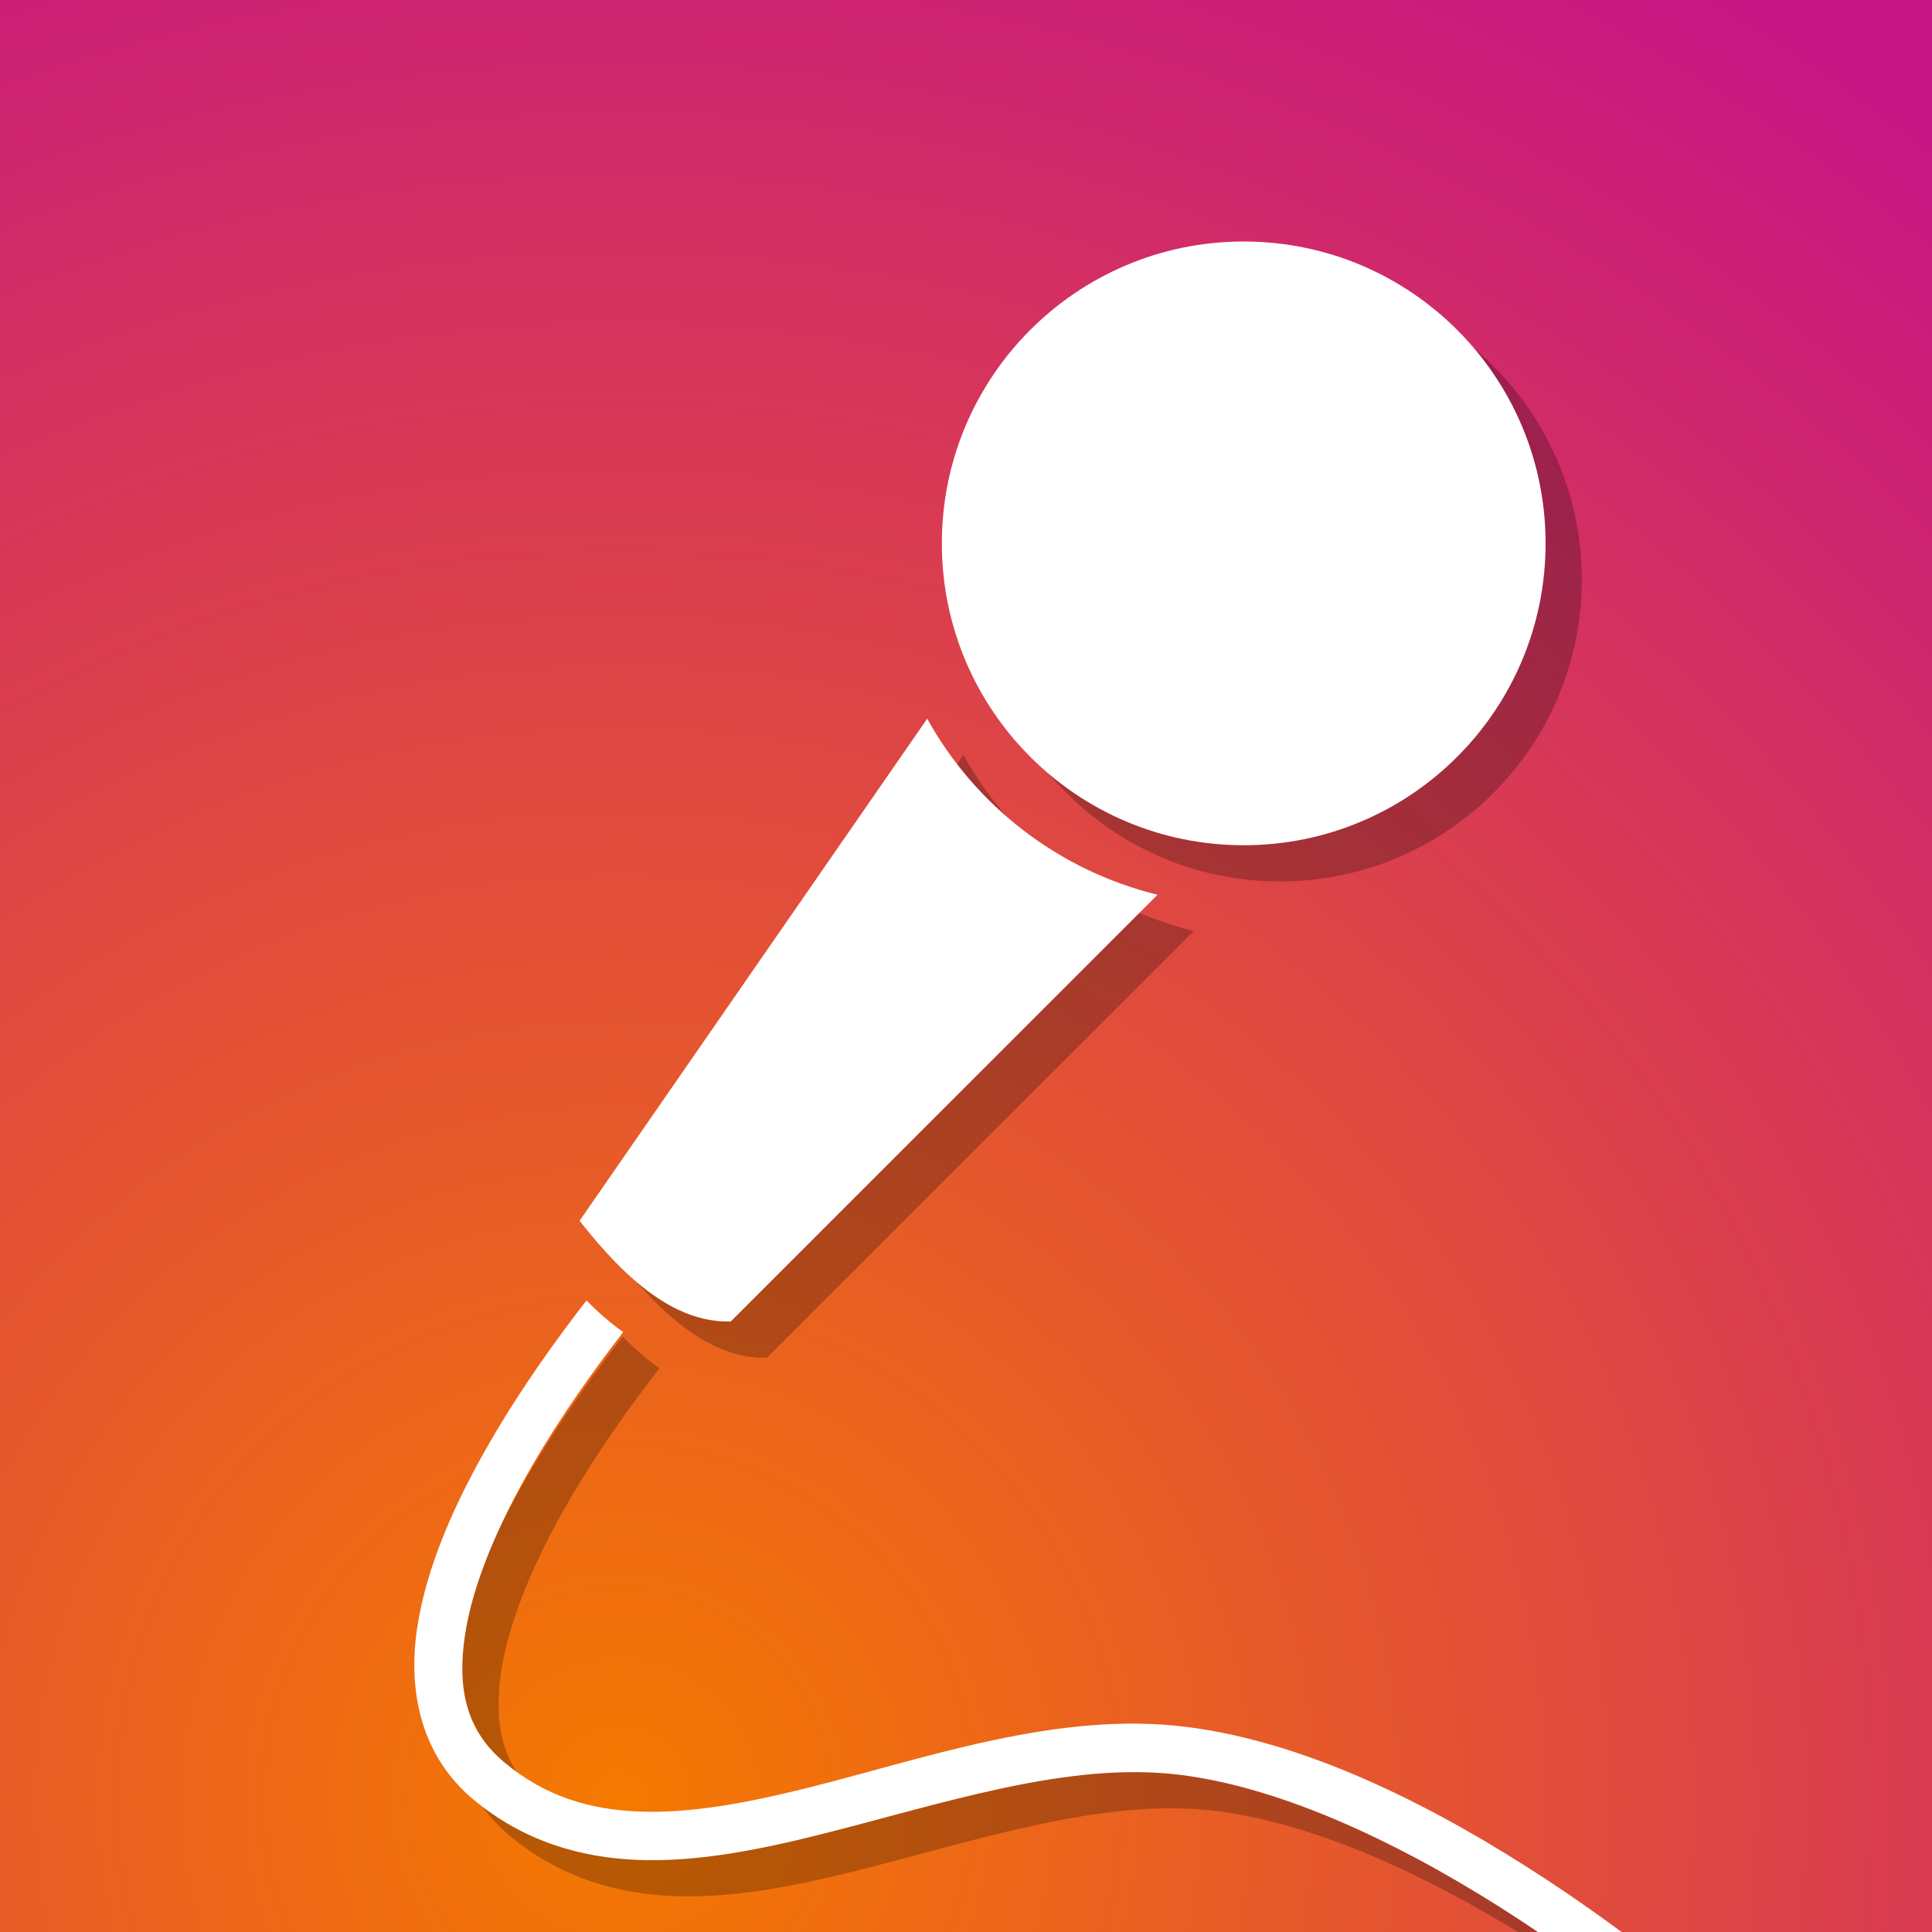
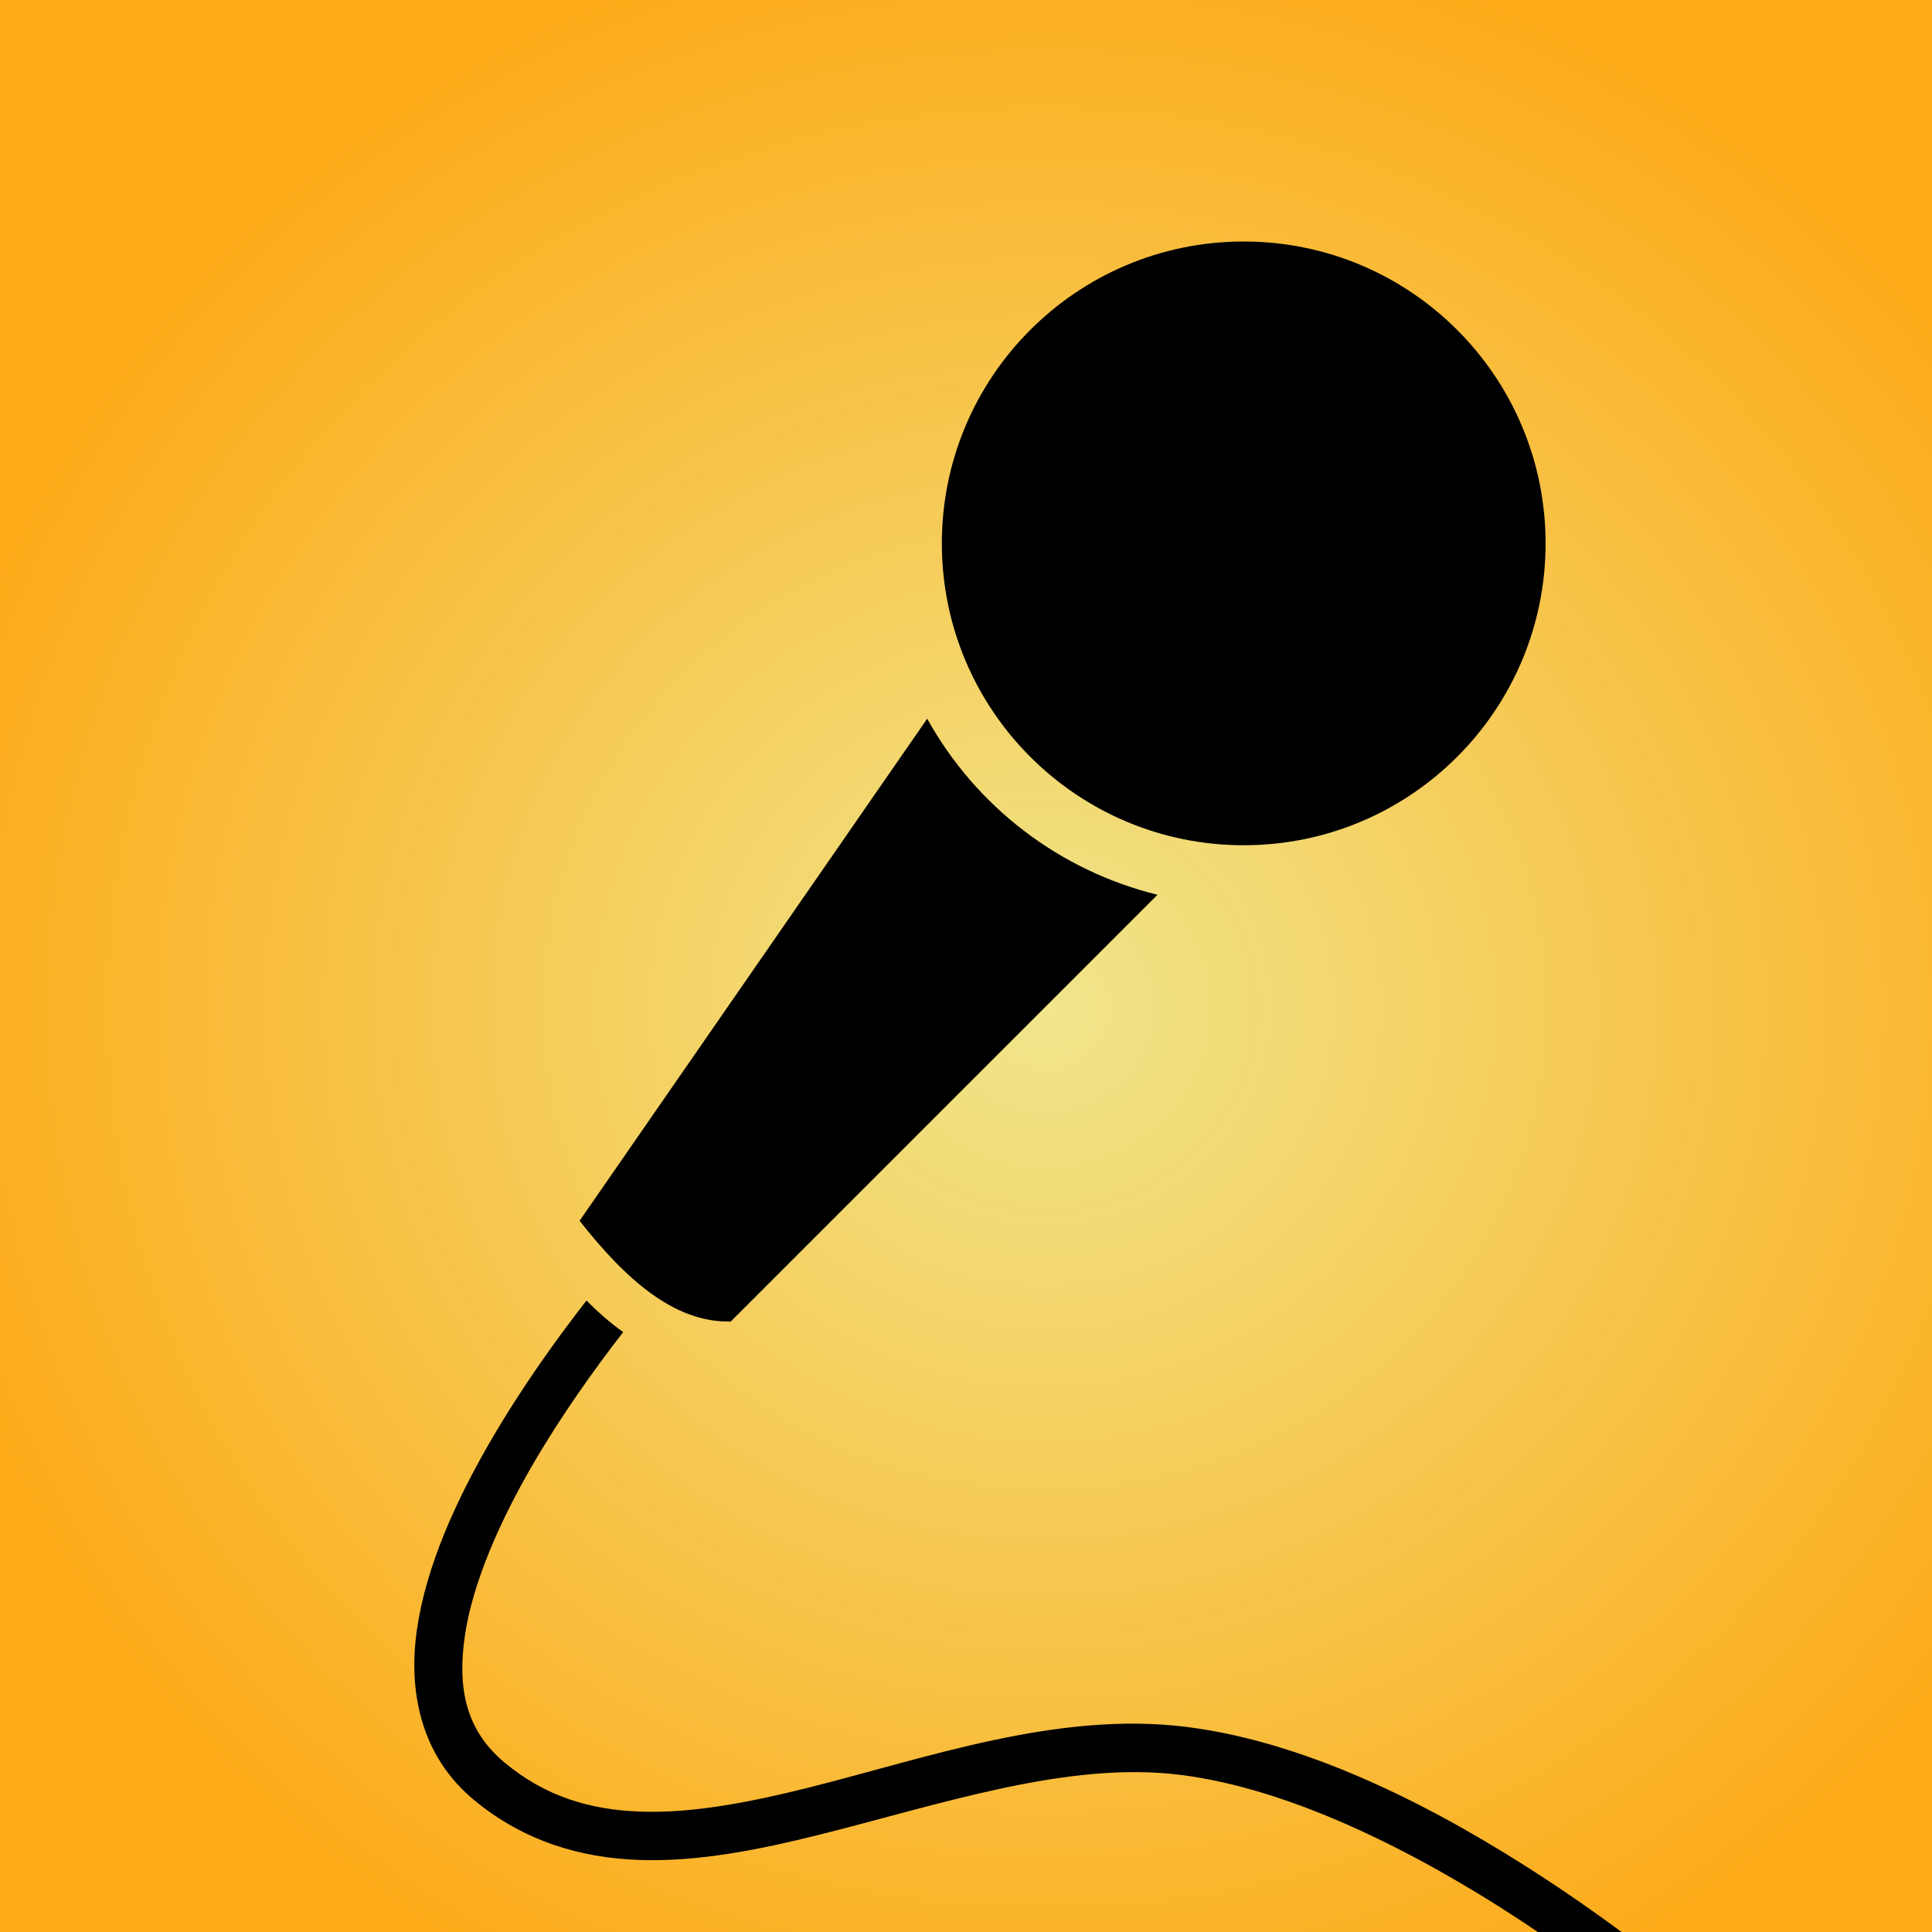
<svg xmlns="http://www.w3.org/2000/svg" xmlns:xlink="http://www.w3.org/1999/xlink" width="320" height="320" viewBox="0 0 84.667 84.667" version="1.1" id="svg8">
  <defs id="defs2">
    <linearGradient id="linearGradient4537">
-       <stop style="stop-color:#f57900;stop-opacity:1" offset="0" id="stop4533" />
-       <stop style="stop-color:#c71585;stop-opacity:1" offset="1" id="stop4535" />
+       <stop style="stop-color:#f0e68c;stop-opacity:1" offset="0" id="stop4533" />
+       <stop style="stop-color:#fdab19;stop-opacity:1" offset="1" id="stop4535" />
    </linearGradient>
-     <radialGradient xlink:href="#linearGradient4537" id="radialGradient864" cx="24.462" cy="292.679" fx="24.462" fy="292.679" r="46.505" gradientTransform="matrix(2.008936,0.08915423,-0.08883525,2.001616,3.960716,-296.8127)" gradientUnits="userSpaceOnUse" />
+     <radialGradient xlink:href="#linearGradient4537" id="radialGradient864" cx="32.977" cy="274.958" fx="32.977" fy="274.958" r="46.505" gradientTransform="matrix(1.075026,0.00651091,-0.00624635,1.031208,12.04976,-27.26586)" gradientUnits="userSpaceOnUse" />
  </defs>
  <g id="layer1" transform="translate(0,-212.3333)">
    <rect style="opacity:1;vector-effect:none;fill:url(#radialGradient864);fill-opacity:1;fill-rule:evenodd;stroke:none;stroke-width:0.265px;stroke-linecap:butt;stroke-linejoin:miter;stroke-miterlimit:4;stroke-dasharray:none;stroke-dashoffset:0;stroke-opacity:1;paint-order:markers stroke fill" id="rect4531" width="93.01" height="92.475" x="-4.009" y="208.534" />
-     <path id="path4622-3" style="color:#000000;overflow:visible;opacity:0.25;vector-effect:none;fill:#000000;fill-opacity:1;fill-rule:evenodd;stroke:none;stroke-width:3;stroke-linecap:butt;stroke-linejoin:miter;stroke-miterlimit:4;stroke-dasharray:none;stroke-dashoffset:0;stroke-opacity:1;marker:none;paint-order:stroke markers fill" d="m 56.078,224.504 a 13.229,13.229 0 0 0 -13.215,13.229 13.229,13.229 0 0 0 13.229,13.229 13.229,13.229 0 0 0 13.229,-13.229 13.229,13.229 0 0 0 -13.229,-13.229 13.229,13.229 0 0 0 -0.014,0 z m -13.857,20.912 -15.233,22.003 c 2.021,2.574 4.157,4.472 6.623,4.415 L 52.314,253.132 a 15.875,15.875 0 0 1 -10.093,-7.716 z m -14.931,25.496 c -1.303,1.676 -2.838,3.806 -4.195,6.142 -1.526,2.629 -2.827,5.487 -3.232,8.254 -0.405,2.767 0.188,5.569 2.479,7.479 2.178,1.815 4.686,2.554 7.255,2.643 2.569,0.089 5.22,-0.437 7.901,-1.107 5.362,-1.341 10.874,-3.239 15.816,-2.622 4.995,0.624 10.533,3.518 14.766,6.285 4.232,2.767 7.153,5.361 7.153,5.361 l 1.406,-1.582 c 0,0 -3.031,-2.697 -7.398,-5.553 -4.367,-2.855 -10.075,-5.915 -15.663,-6.613 -5.642,-0.705 -11.372,1.364 -16.593,2.67 -2.611,0.653 -5.089,1.12 -7.315,1.043 -2.226,-0.077 -4.182,-0.66 -5.973,-2.153 -1.678,-1.398 -2.077,-3.227 -1.738,-5.545 0.339,-2.318 1.519,-5 2.969,-7.498 1.273,-2.192 2.726,-4.213 3.971,-5.82 -0.549,-0.385 -1.084,-0.852 -1.609,-1.384 z" />
-     <path id="path4622" style="color:#000000;overflow:visible;opacity:1;vector-effect:none;fill:#ffffff;fill-opacity:1;fill-rule:evenodd;stroke:none;stroke-width:3;stroke-linecap:butt;stroke-linejoin:miter;stroke-miterlimit:4;stroke-dasharray:none;stroke-dashoffset:0;stroke-opacity:1;marker:none;paint-order:stroke markers fill" d="m 54.49,222.917 a 13.229,13.229 0 0 0 -13.215,13.229 13.229,13.229 0 0 0 13.229,13.229 13.229,13.229 0 0 0 13.229,-13.229 13.229,13.229 0 0 0 -13.229,-13.229 13.229,13.229 0 0 0 -0.014,0 z m -13.857,20.912 -15.233,22.003 c 2.021,2.574 4.157,4.472 6.623,4.415 L 50.726,251.545 a 15.875,15.875 0 0 1 -10.093,-7.716 z m -14.931,25.496 c -1.303,1.676 -2.838,3.806 -4.195,6.142 -1.526,2.629 -2.827,5.487 -3.232,8.254 -0.405,2.767 0.188,5.57 2.479,7.479 2.178,1.815 4.686,2.554 7.255,2.643 2.569,0.089 5.22,-0.437 7.901,-1.107 5.362,-1.341 10.874,-3.239 15.816,-2.622 4.995,0.624 10.533,3.518 14.766,6.285 4.232,2.767 7.153,5.361 7.153,5.361 l 1.406,-1.582 c 0,0 -3.031,-2.697 -7.398,-5.553 -4.367,-2.855 -10.075,-5.915 -15.663,-6.613 -5.642,-0.705 -11.372,1.364 -16.593,2.67 -2.611,0.653 -5.089,1.12 -7.315,1.043 -2.226,-0.077 -4.182,-0.66 -5.973,-2.153 -1.678,-1.398 -2.077,-3.227 -1.738,-5.545 0.339,-2.318 1.519,-5 2.969,-7.498 1.273,-2.192 2.726,-4.213 3.971,-5.82 -0.549,-0.385 -1.084,-0.852 -1.609,-1.384 z" />
+     <path id="path4622" style="color:#000000;overflow:visible;opacity:1;vector-effect:none;fill:#000000;fill-opacity:1;fill-rule:evenodd;stroke:none;stroke-width:3;stroke-linecap:butt;stroke-linejoin:miter;stroke-miterlimit:4;stroke-dasharray:none;stroke-dashoffset:0;stroke-opacity:1;marker:none;paint-order:stroke markers fill" d="m 54.49,222.917 a 13.229,13.229 0 0 0 -13.215,13.229 13.229,13.229 0 0 0 13.229,13.229 13.229,13.229 0 0 0 13.229,-13.229 13.229,13.229 0 0 0 -13.229,-13.229 13.229,13.229 0 0 0 -0.014,0 z m -13.857,20.912 -15.233,22.003 c 2.021,2.574 4.157,4.472 6.623,4.415 L 50.726,251.545 a 15.875,15.875 0 0 1 -10.093,-7.716 z m -14.931,25.496 c -1.303,1.676 -2.838,3.806 -4.195,6.142 -1.526,2.629 -2.827,5.487 -3.232,8.254 -0.405,2.767 0.188,5.57 2.479,7.479 2.178,1.815 4.686,2.554 7.255,2.643 2.569,0.089 5.22,-0.437 7.901,-1.107 5.362,-1.341 10.874,-3.239 15.816,-2.622 4.995,0.624 10.533,3.518 14.766,6.285 4.232,2.767 7.153,5.361 7.153,5.361 l 1.406,-1.582 c 0,0 -3.031,-2.697 -7.398,-5.553 -4.367,-2.855 -10.075,-5.915 -15.663,-6.613 -5.642,-0.705 -11.372,1.364 -16.593,2.67 -2.611,0.653 -5.089,1.12 -7.315,1.043 -2.226,-0.077 -4.182,-0.66 -5.973,-2.153 -1.678,-1.398 -2.077,-3.227 -1.738,-5.545 0.339,-2.318 1.519,-5 2.969,-7.498 1.273,-2.192 2.726,-4.213 3.971,-5.82 -0.549,-0.385 -1.084,-0.852 -1.609,-1.384 z" />
  </g>
</svg>
